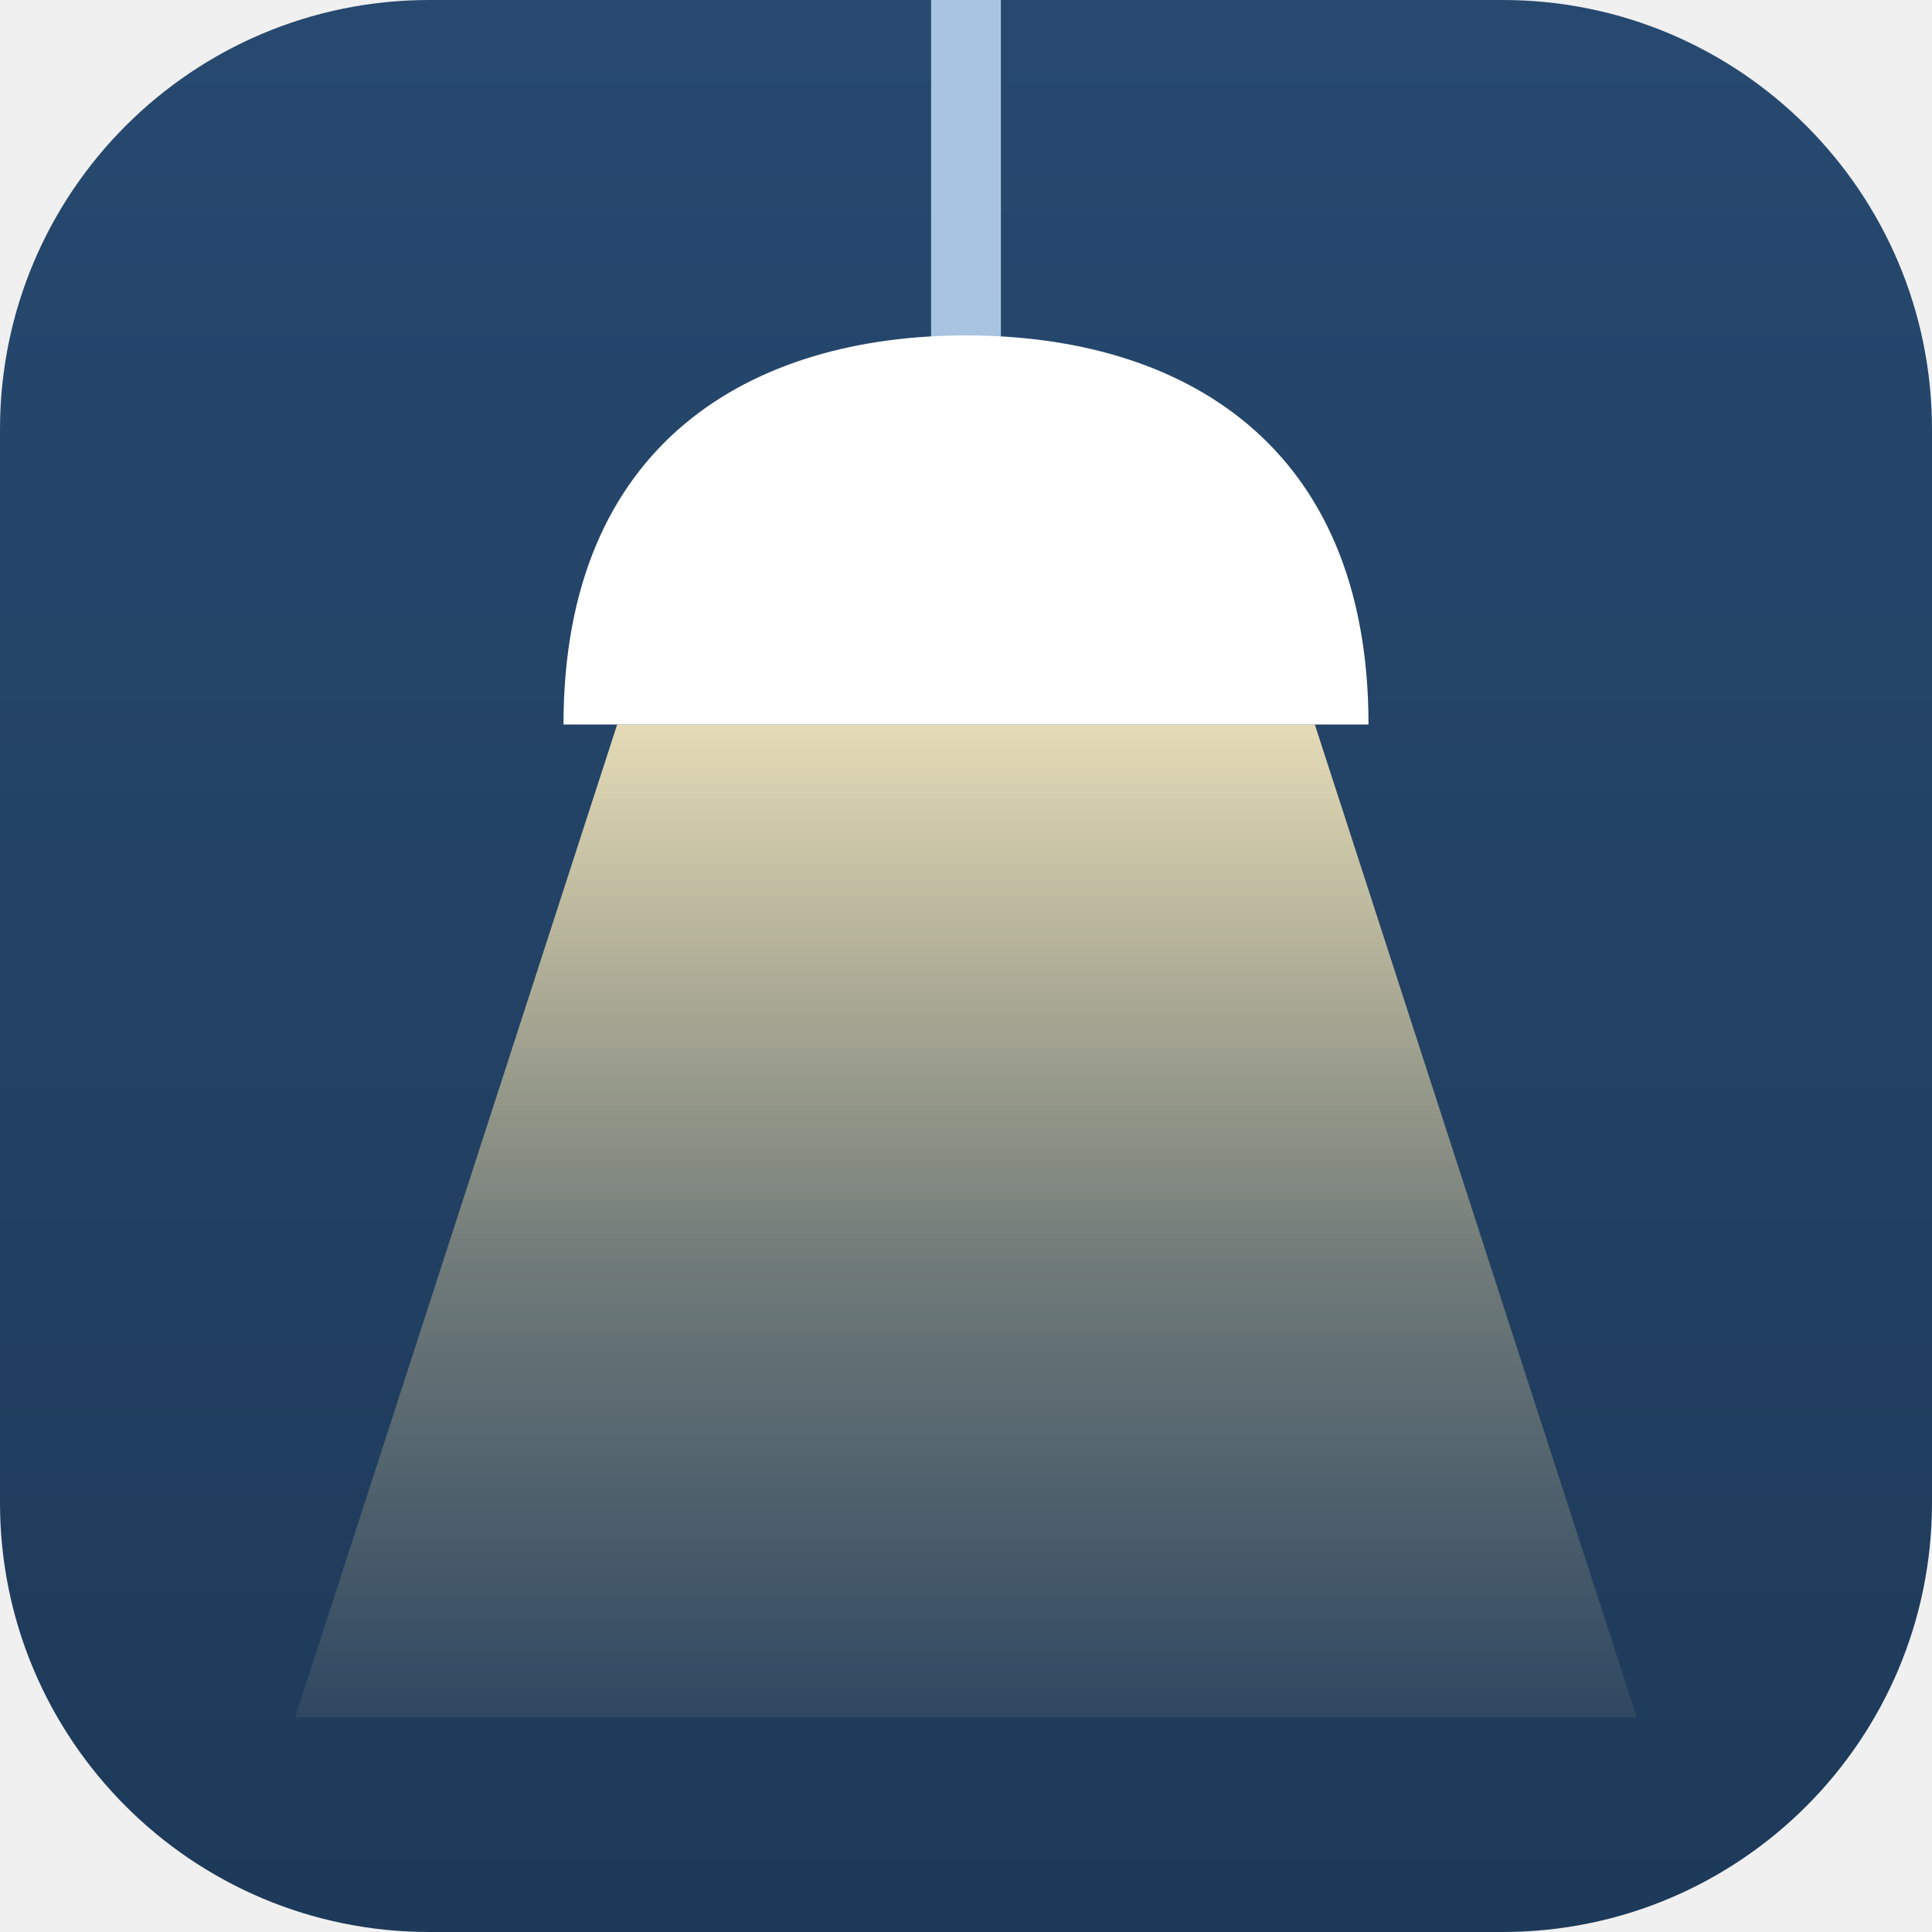
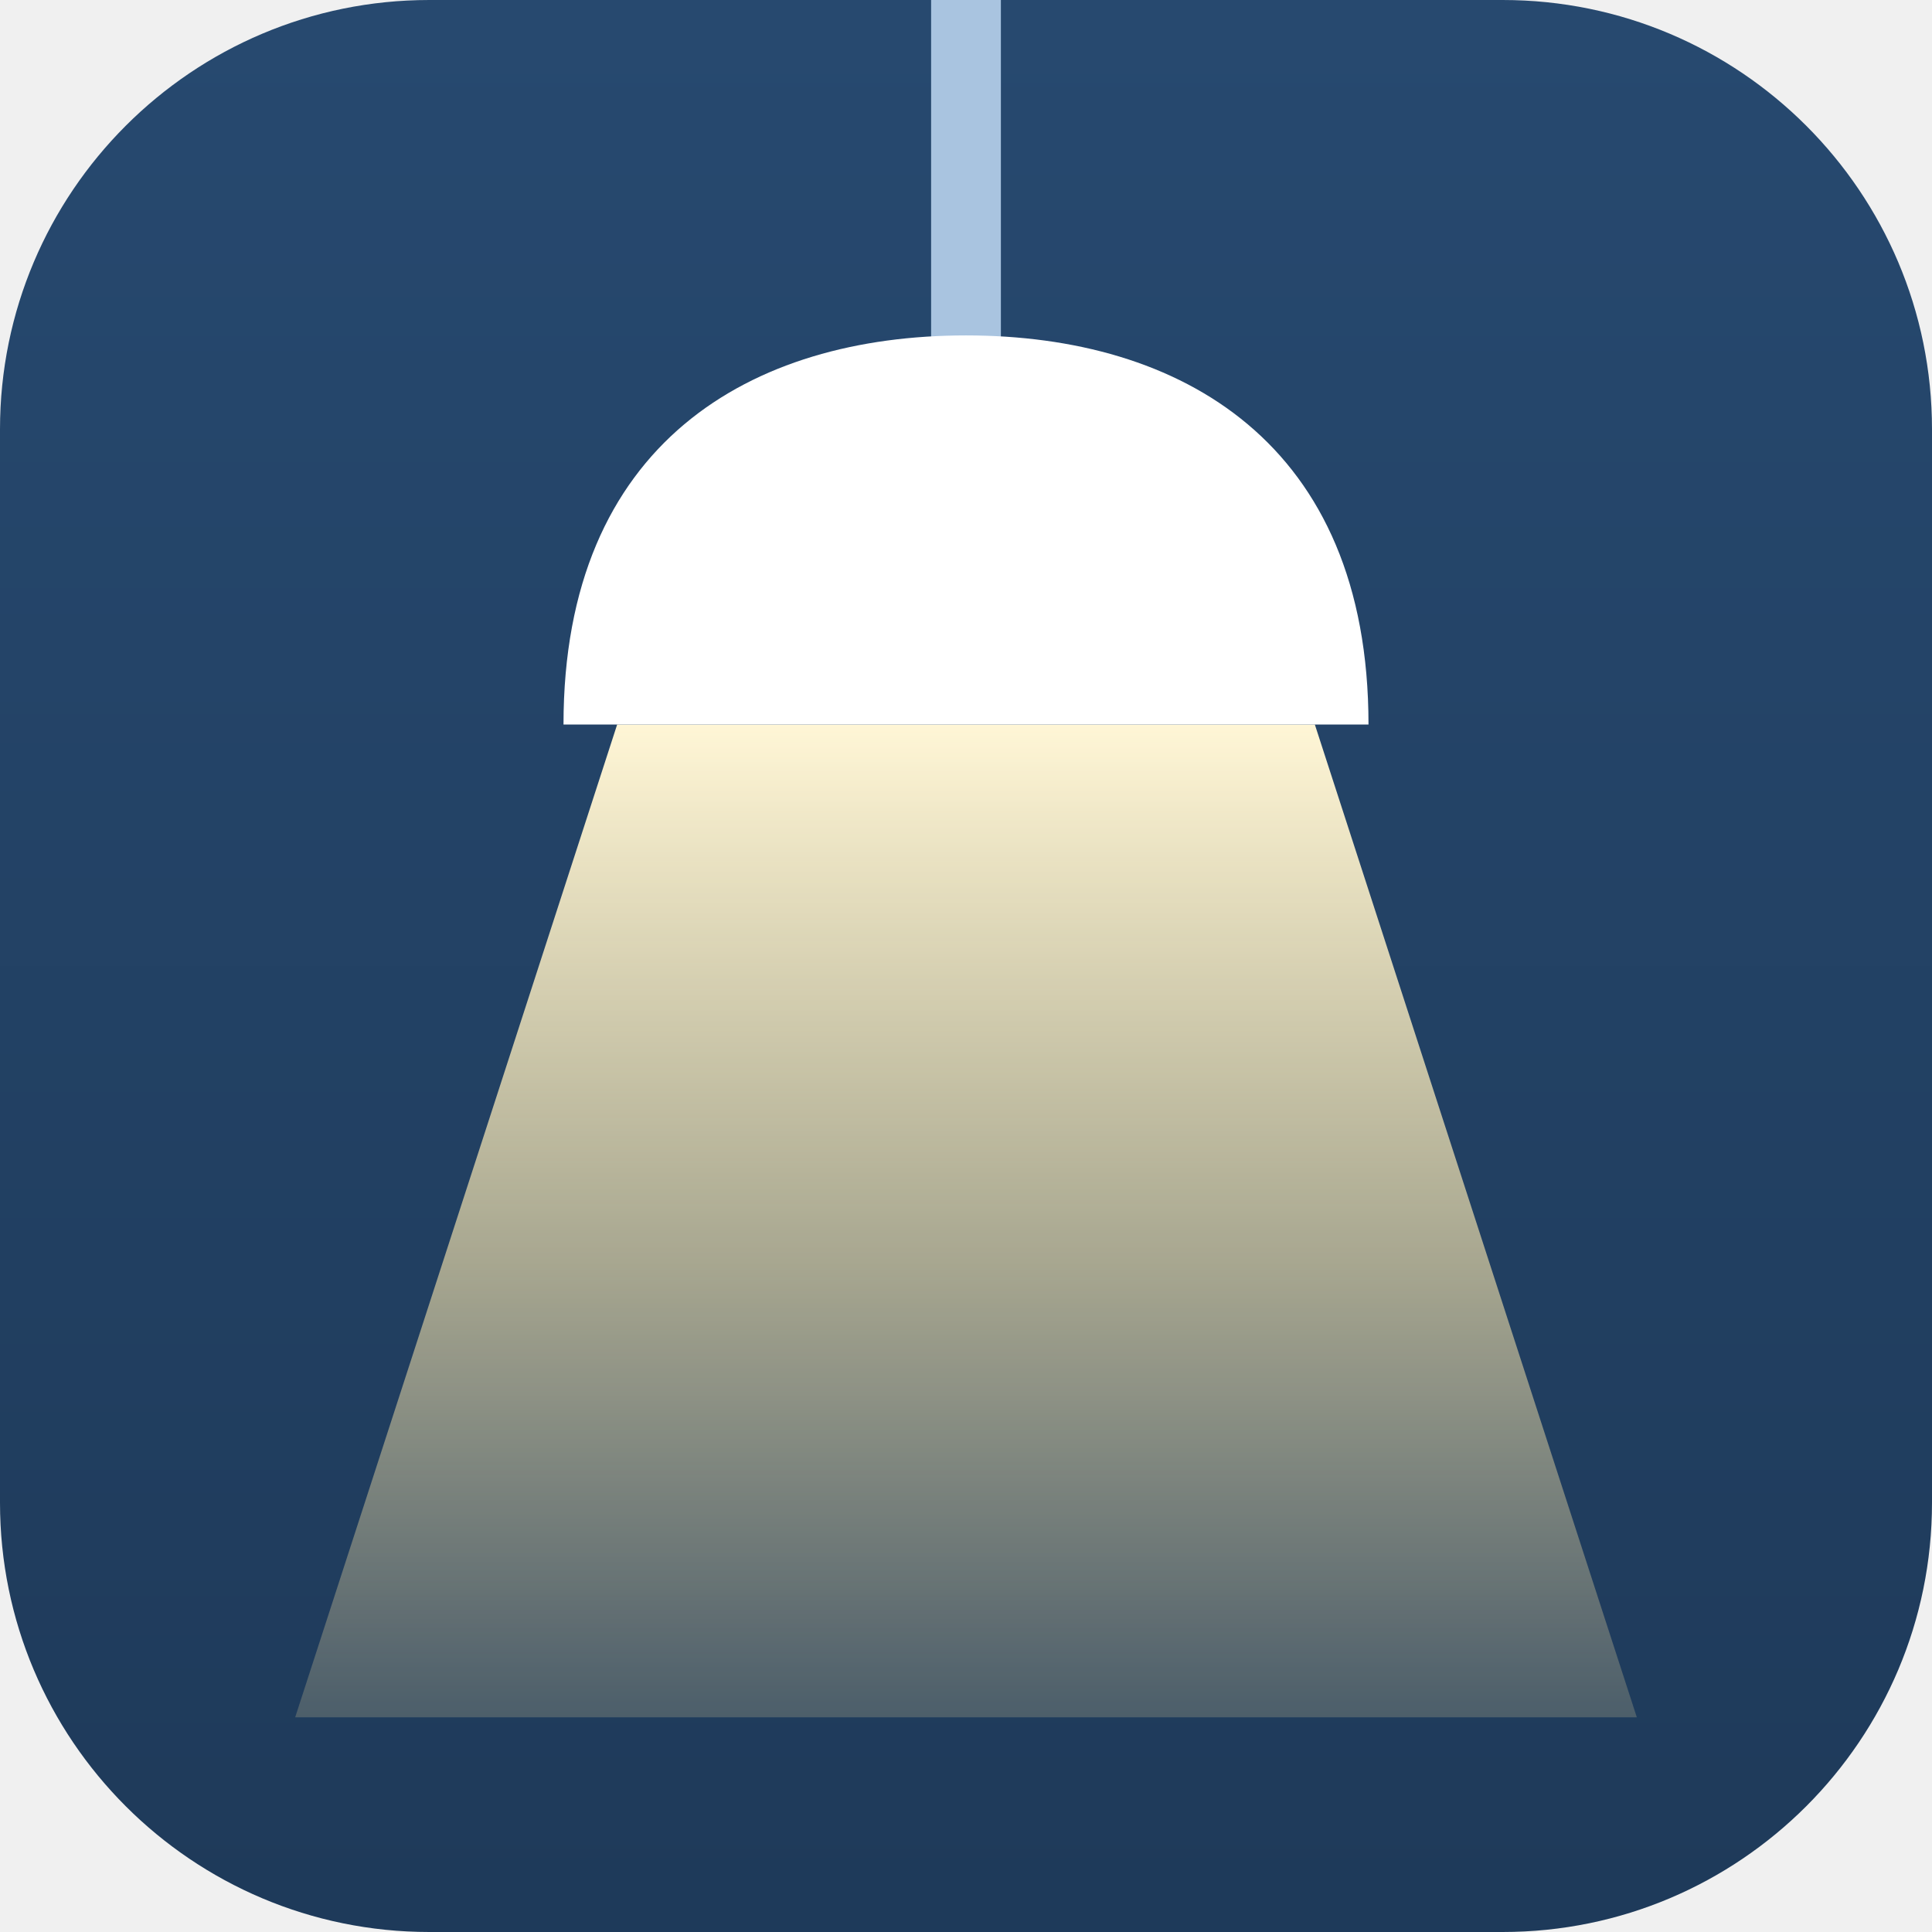
<svg xmlns="http://www.w3.org/2000/svg" viewBox="18 18 72 72" width="128" height="128" role="img" aria-label="わたくしごと アプリアイコン">
  <defs>
    <clipPath id="squircle">
      <rect x="18" y="18" width="72" height="72" rx="16" ry="16" />
    </clipPath>
    <linearGradient id="bg" x1="54" y1="0" x2="54" y2="108" gradientUnits="userSpaceOnUse">
      <stop offset="0" stop-color="#294D75" />
      <stop offset="1" stop-color="#1C3654" />
    </linearGradient>
    <linearGradient id="glow" x1="54" y1="45" x2="54" y2="82" gradientUnits="userSpaceOnUse">
-       <stop offset="0" stop-color="#FFF0C2" stop-opacity="0.878" />
-       <stop offset="0.55" stop-color="#FFE6A3" stop-opacity="0.349" />
-       <stop offset="1" stop-color="#FFE6A3" stop-opacity="0.071" />
+       <stop offset="0" stop-color="#FFF6D6" stop-opacity="1" />
+       <stop offset="0.55" stop-color="#FFEAAE" stop-opacity="0.6" />
+       <stop offset="1" stop-color="#FFE6A3" stop-opacity="0.2" />
    </linearGradient>
  </defs>
  <g clip-path="url(#squircle)">
    <rect x="0" y="0" width="108" height="108" fill="url(#bg)" />
    <path d="M52.7,18 L55.3,18 L55.3,33 L52.7,33 Z" fill="#A9C4E0" />
    <path d="M41,45 L67,45 L79,82 L29,82 Z" fill="url(#glow)" />
    <path d="M39,45 C39,34.5 46,30.5 54,30.5 C62,30.5 69,34.5 69,45 Z" fill="#FFFFFF" />
  </g>
</svg>
